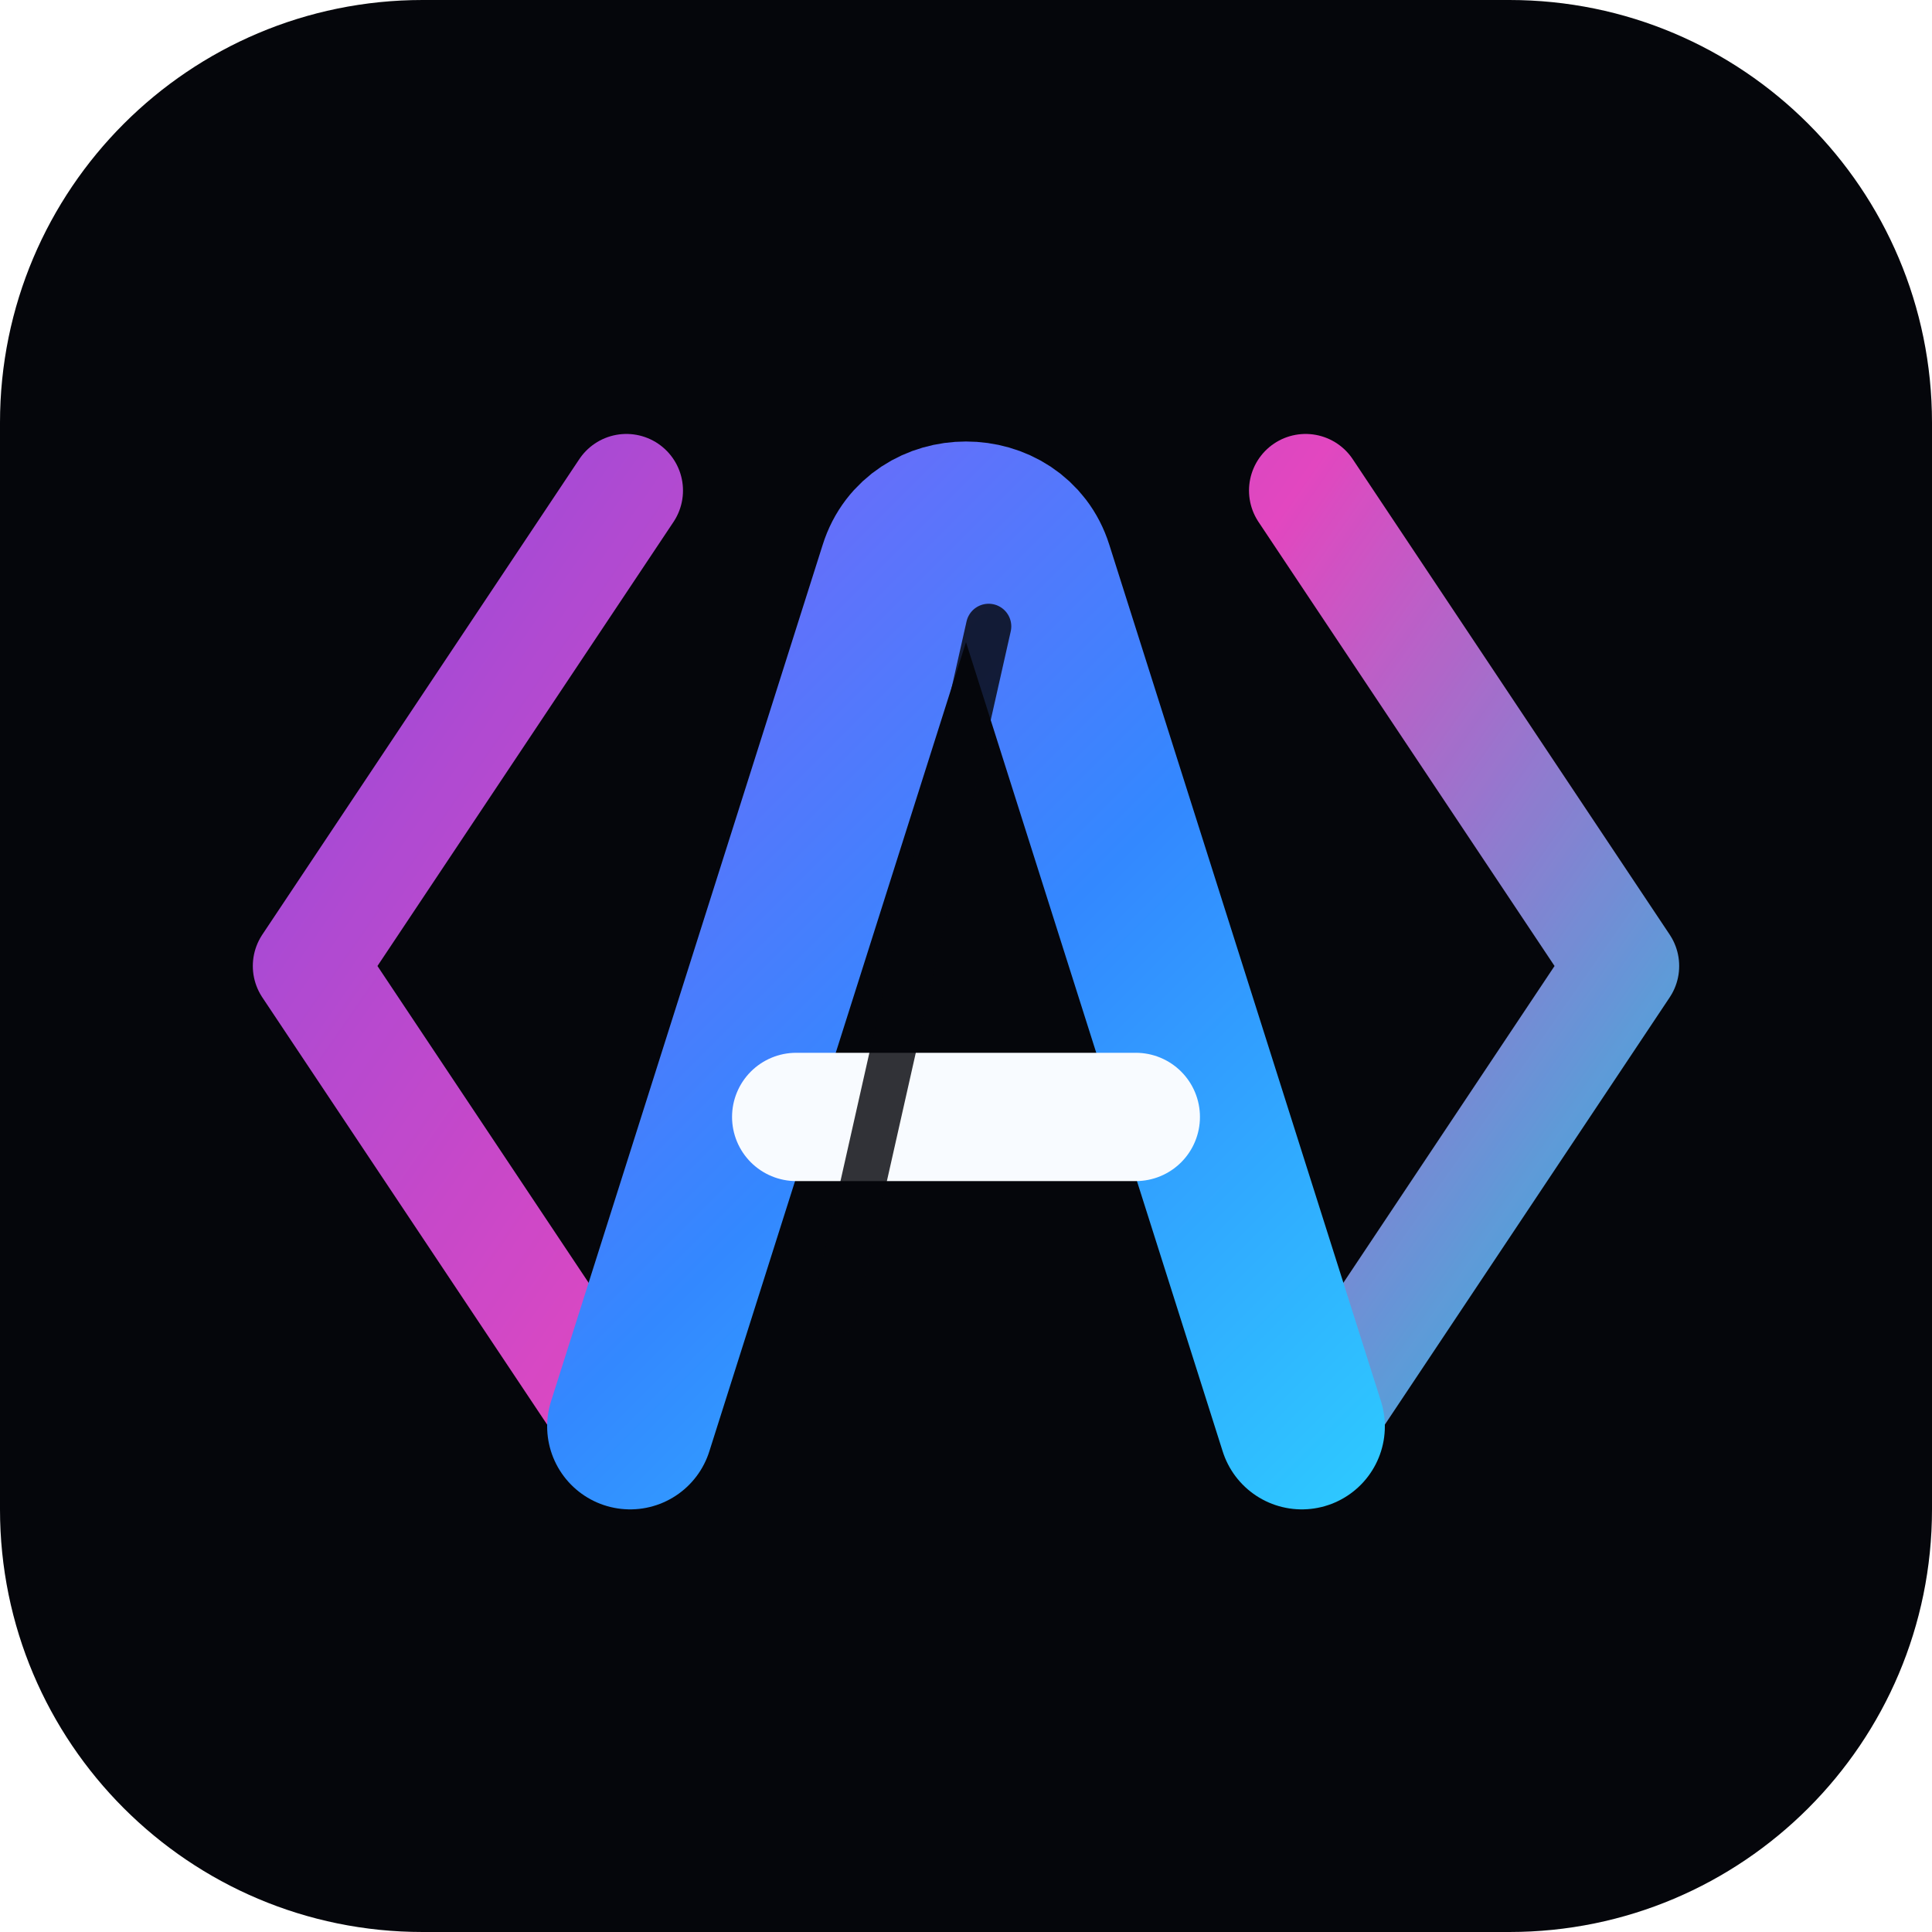
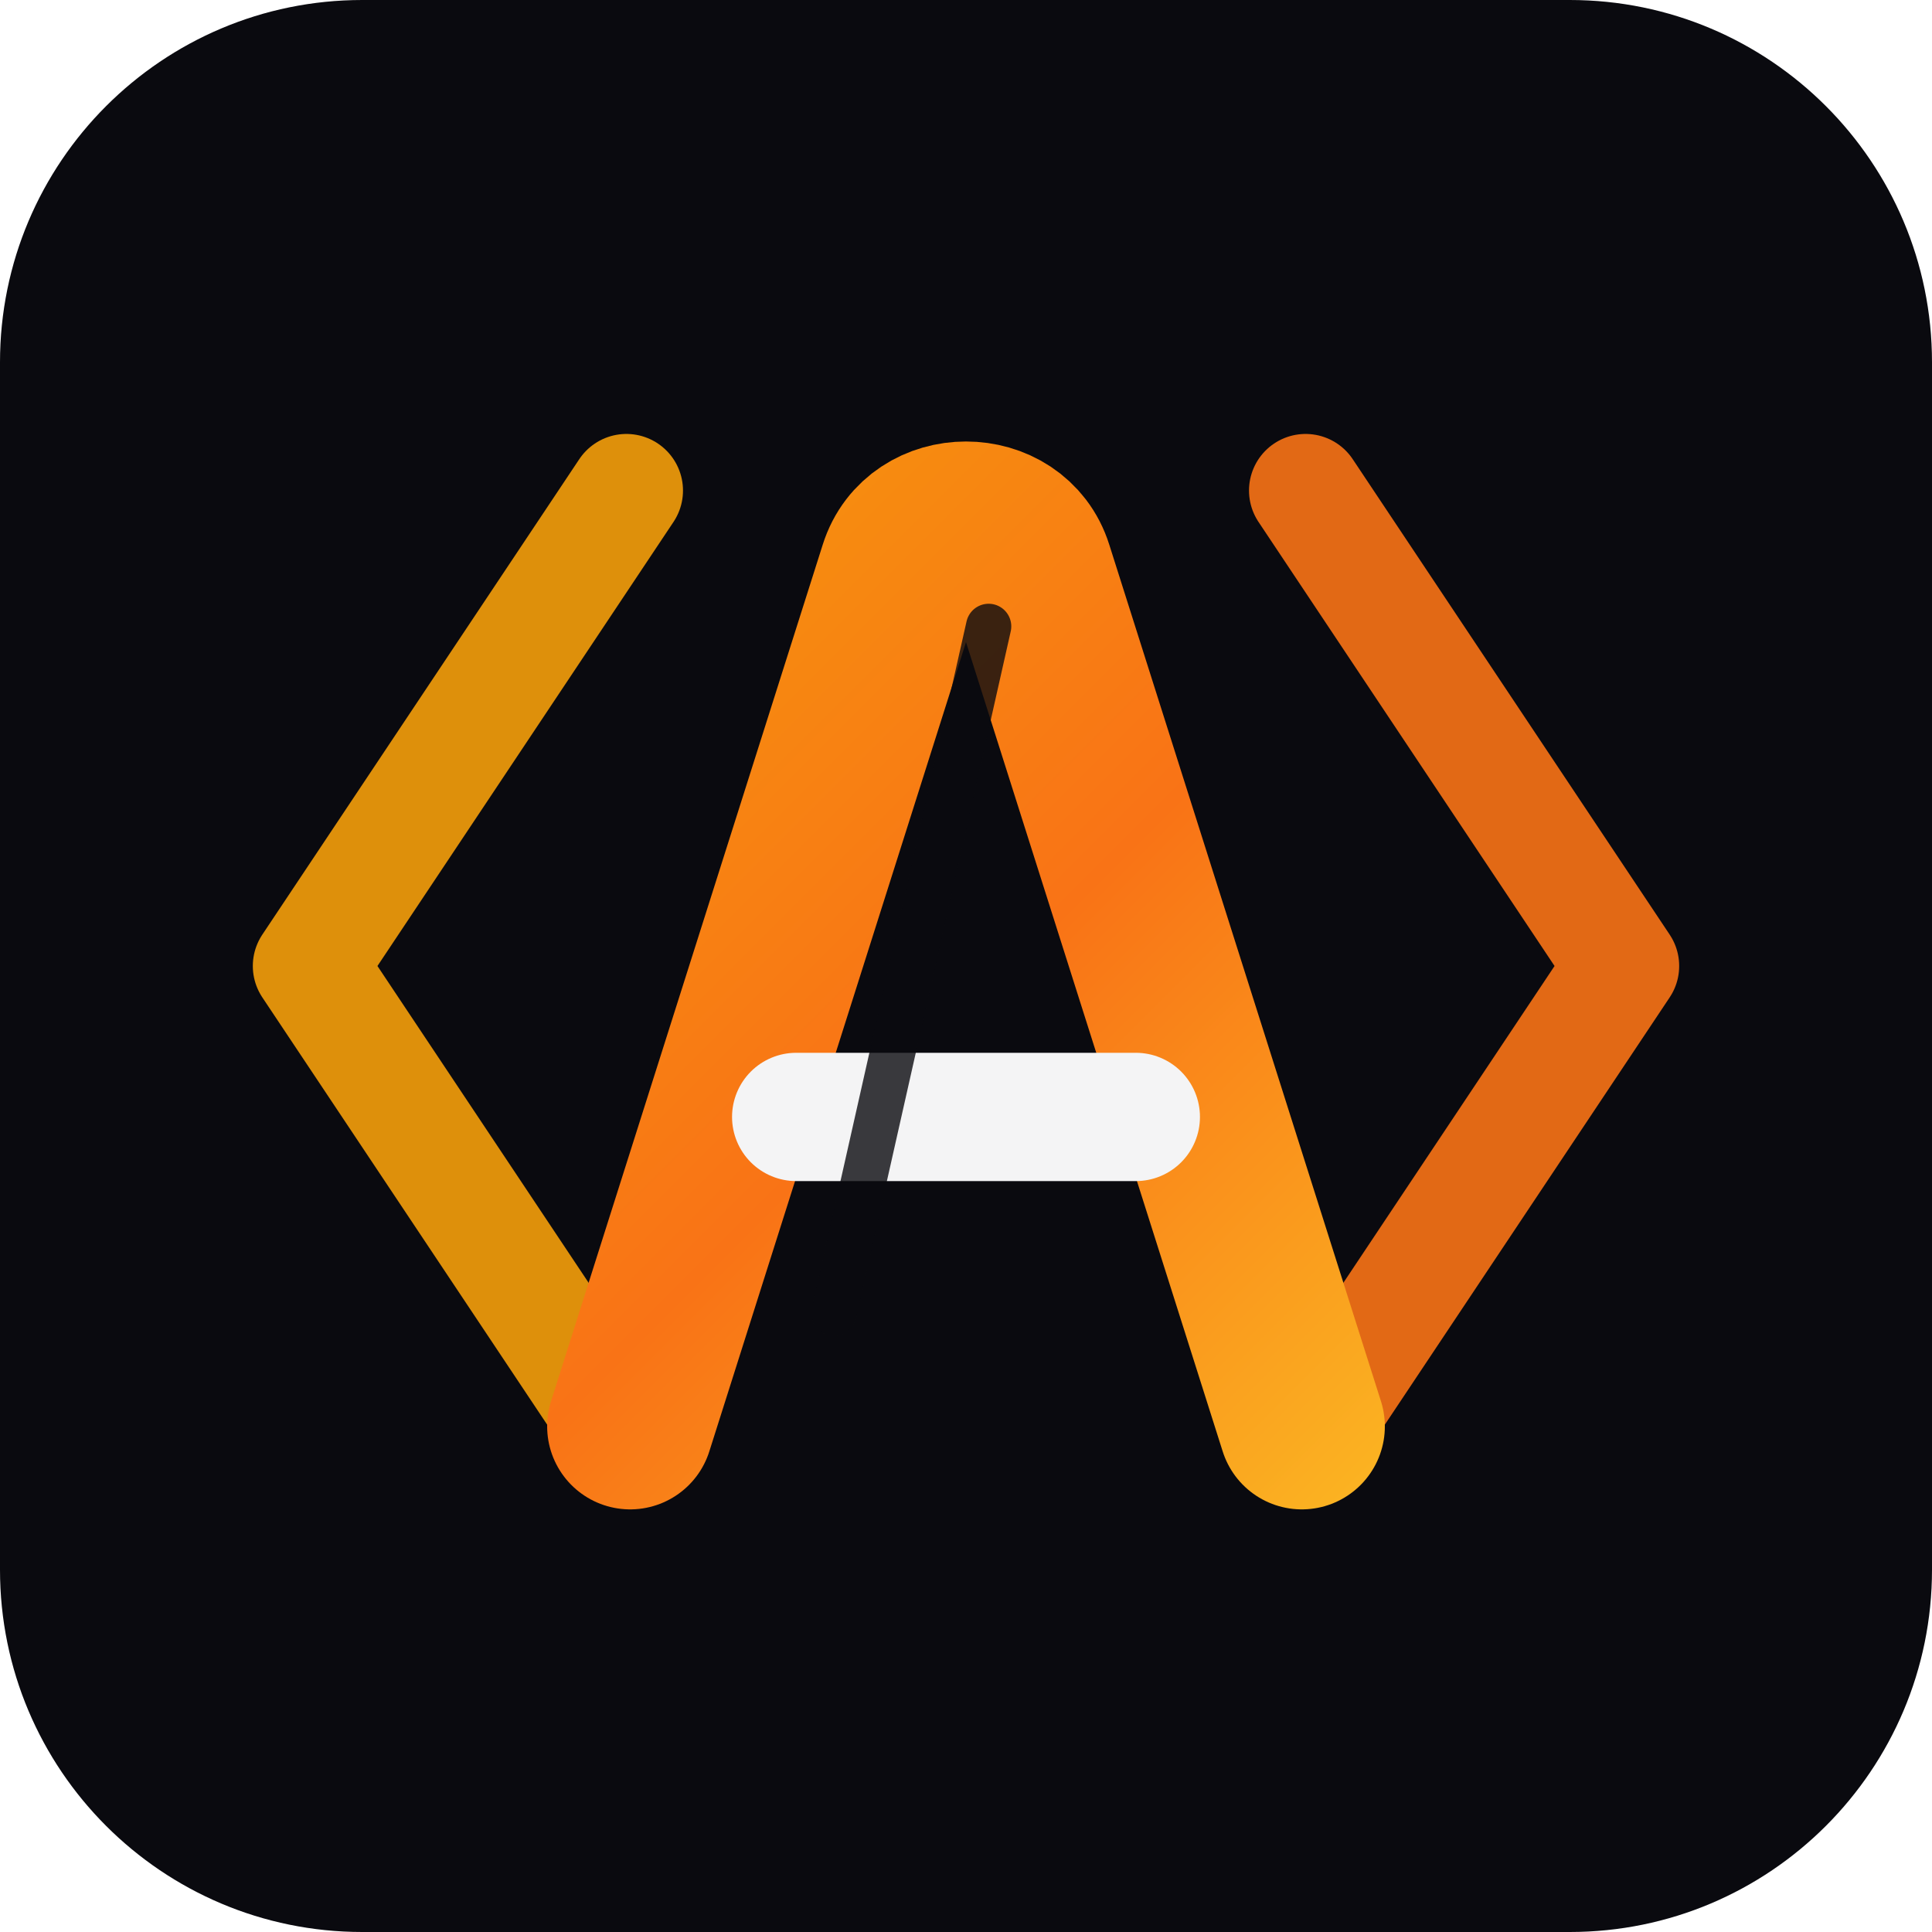
<svg xmlns="http://www.w3.org/2000/svg" viewBox="0 0 512 512">
  <defs>
    <linearGradient id="markGradient" x1="112" x2="400" y1="112" y2="400" gradientUnits="userSpaceOnUse">
-       <stop offset="0" stop-color="#8b5cf6" />
-       <stop offset="0.52" stop-color="#3388ff" />
-       <stop offset="1" stop-color="#2dd4ff" />
-     </linearGradient>
-     <linearGradient id="bracketGradient" x1="78" x2="434" y1="132" y2="380" gradientUnits="userSpaceOnUse">
-       <stop offset="0" stop-color="#a855f7" />
-       <stop offset="0.5" stop-color="#ff4fd8" />
-       <stop offset="1" stop-color="#2dd4ff" />
+       <stop offset="0" stop-color="#f59e0b" />
+       <stop offset="0.52" stop-color="#f97316" />
+       <stop offset="1" stop-color="#fbbf24" />
    </linearGradient>
  </defs>
-   <rect width="512" height="512" rx="112" fill="#05060b" />
-   <path d="M166 130 82 256l84 126" fill="none" stroke="url(#bracketGradient)" stroke-linecap="round" stroke-linejoin="round" stroke-width="30" opacity="0.88" />
-   <path d="M346 130 430 256 346 382" fill="none" stroke="url(#bracketGradient)" stroke-linecap="round" stroke-linejoin="round" stroke-width="30" opacity="0.88" />
+   <rect width="512" height="512" rx="96" fill="#0a0a0f" />
+   <path d="M166 130 82 256l84 126" fill="none" stroke="#f59e0b" stroke-linecap="round" stroke-linejoin="round" stroke-width="30" opacity="0.9" />
+   <path d="M346 130 430 256 346 382" fill="none" stroke="#f97316" stroke-linecap="round" stroke-linejoin="round" stroke-width="30" opacity="0.9" />
  <path d="M167 378 239 151c5-16 29-16 34 0l72 227" fill="none" stroke="url(#markGradient)" stroke-linecap="round" stroke-linejoin="round" stroke-width="44" />
-   <path d="M211 296h90" fill="none" stroke="#f8fbff" stroke-linecap="round" stroke-width="34" />
-   <path d="M262 166 221 348" fill="none" stroke="#05060b" stroke-linecap="round" stroke-width="12" opacity="0.82" />
+   <path d="M211 296h90" fill="none" stroke="#f4f4f5" stroke-linecap="round" stroke-width="34" />
+   <path d="M262 166 221 348" fill="none" stroke="#0a0a0f" stroke-linecap="round" stroke-width="12" opacity="0.8" />
</svg>
